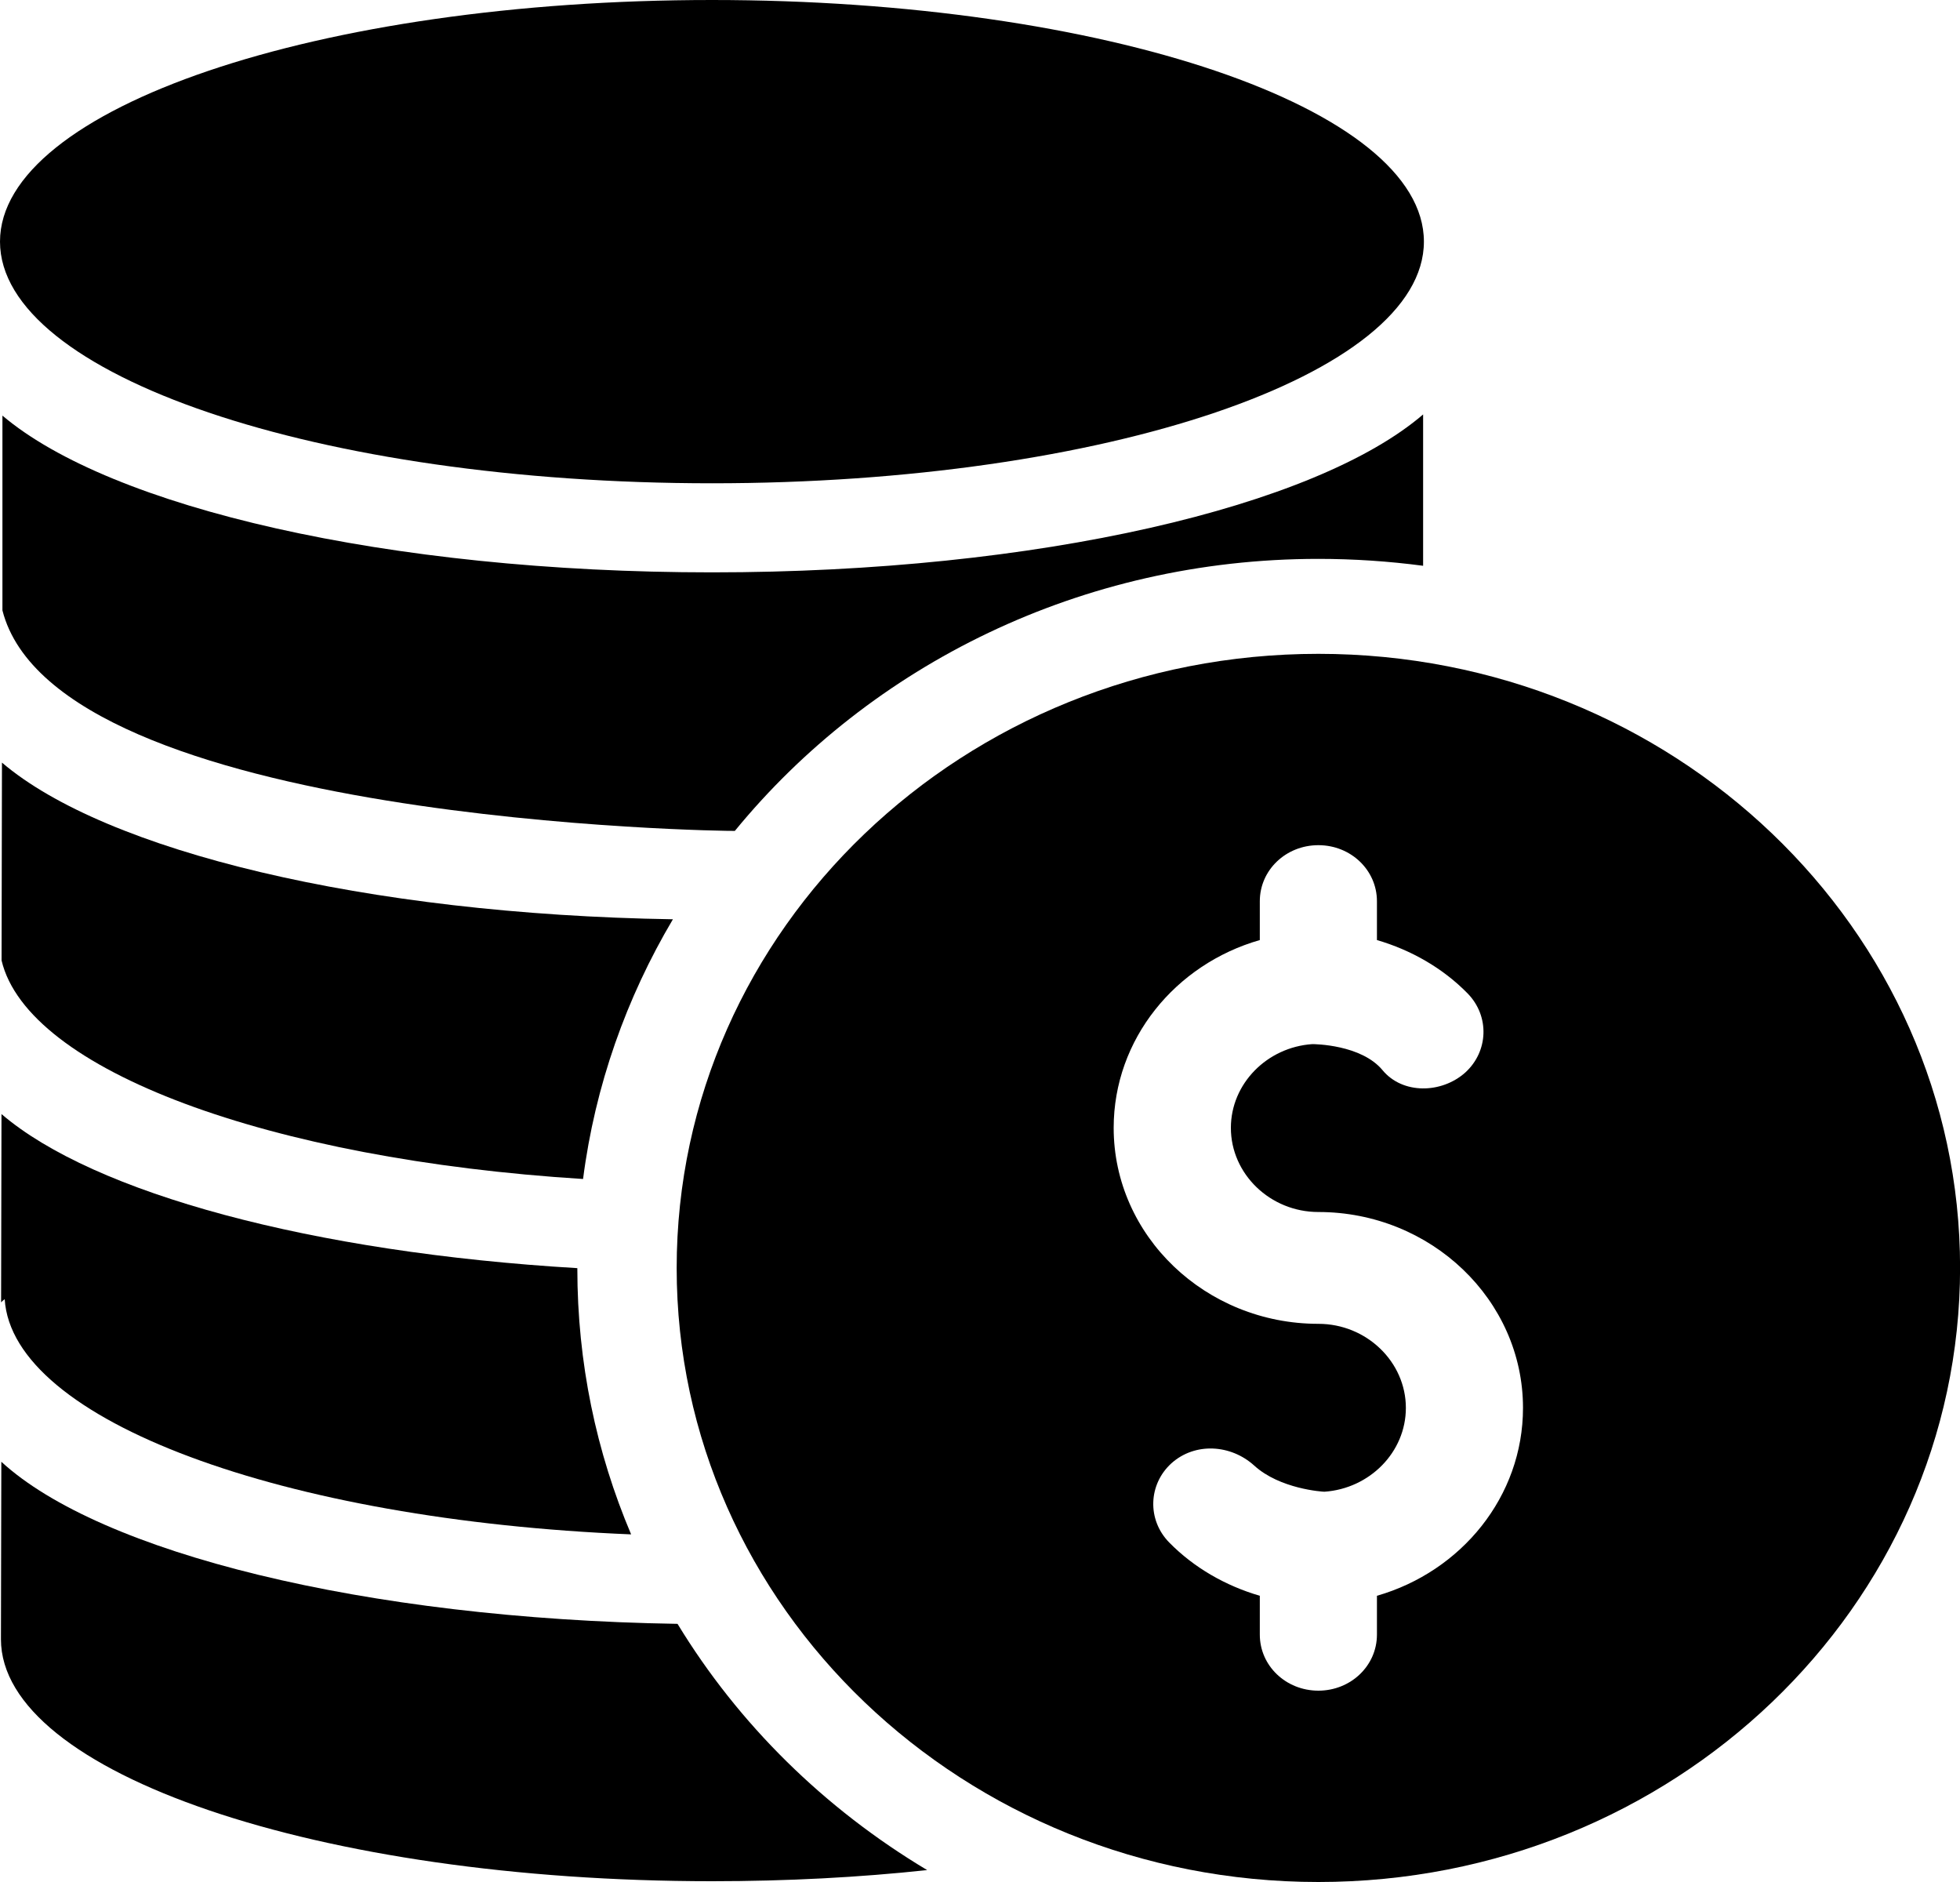
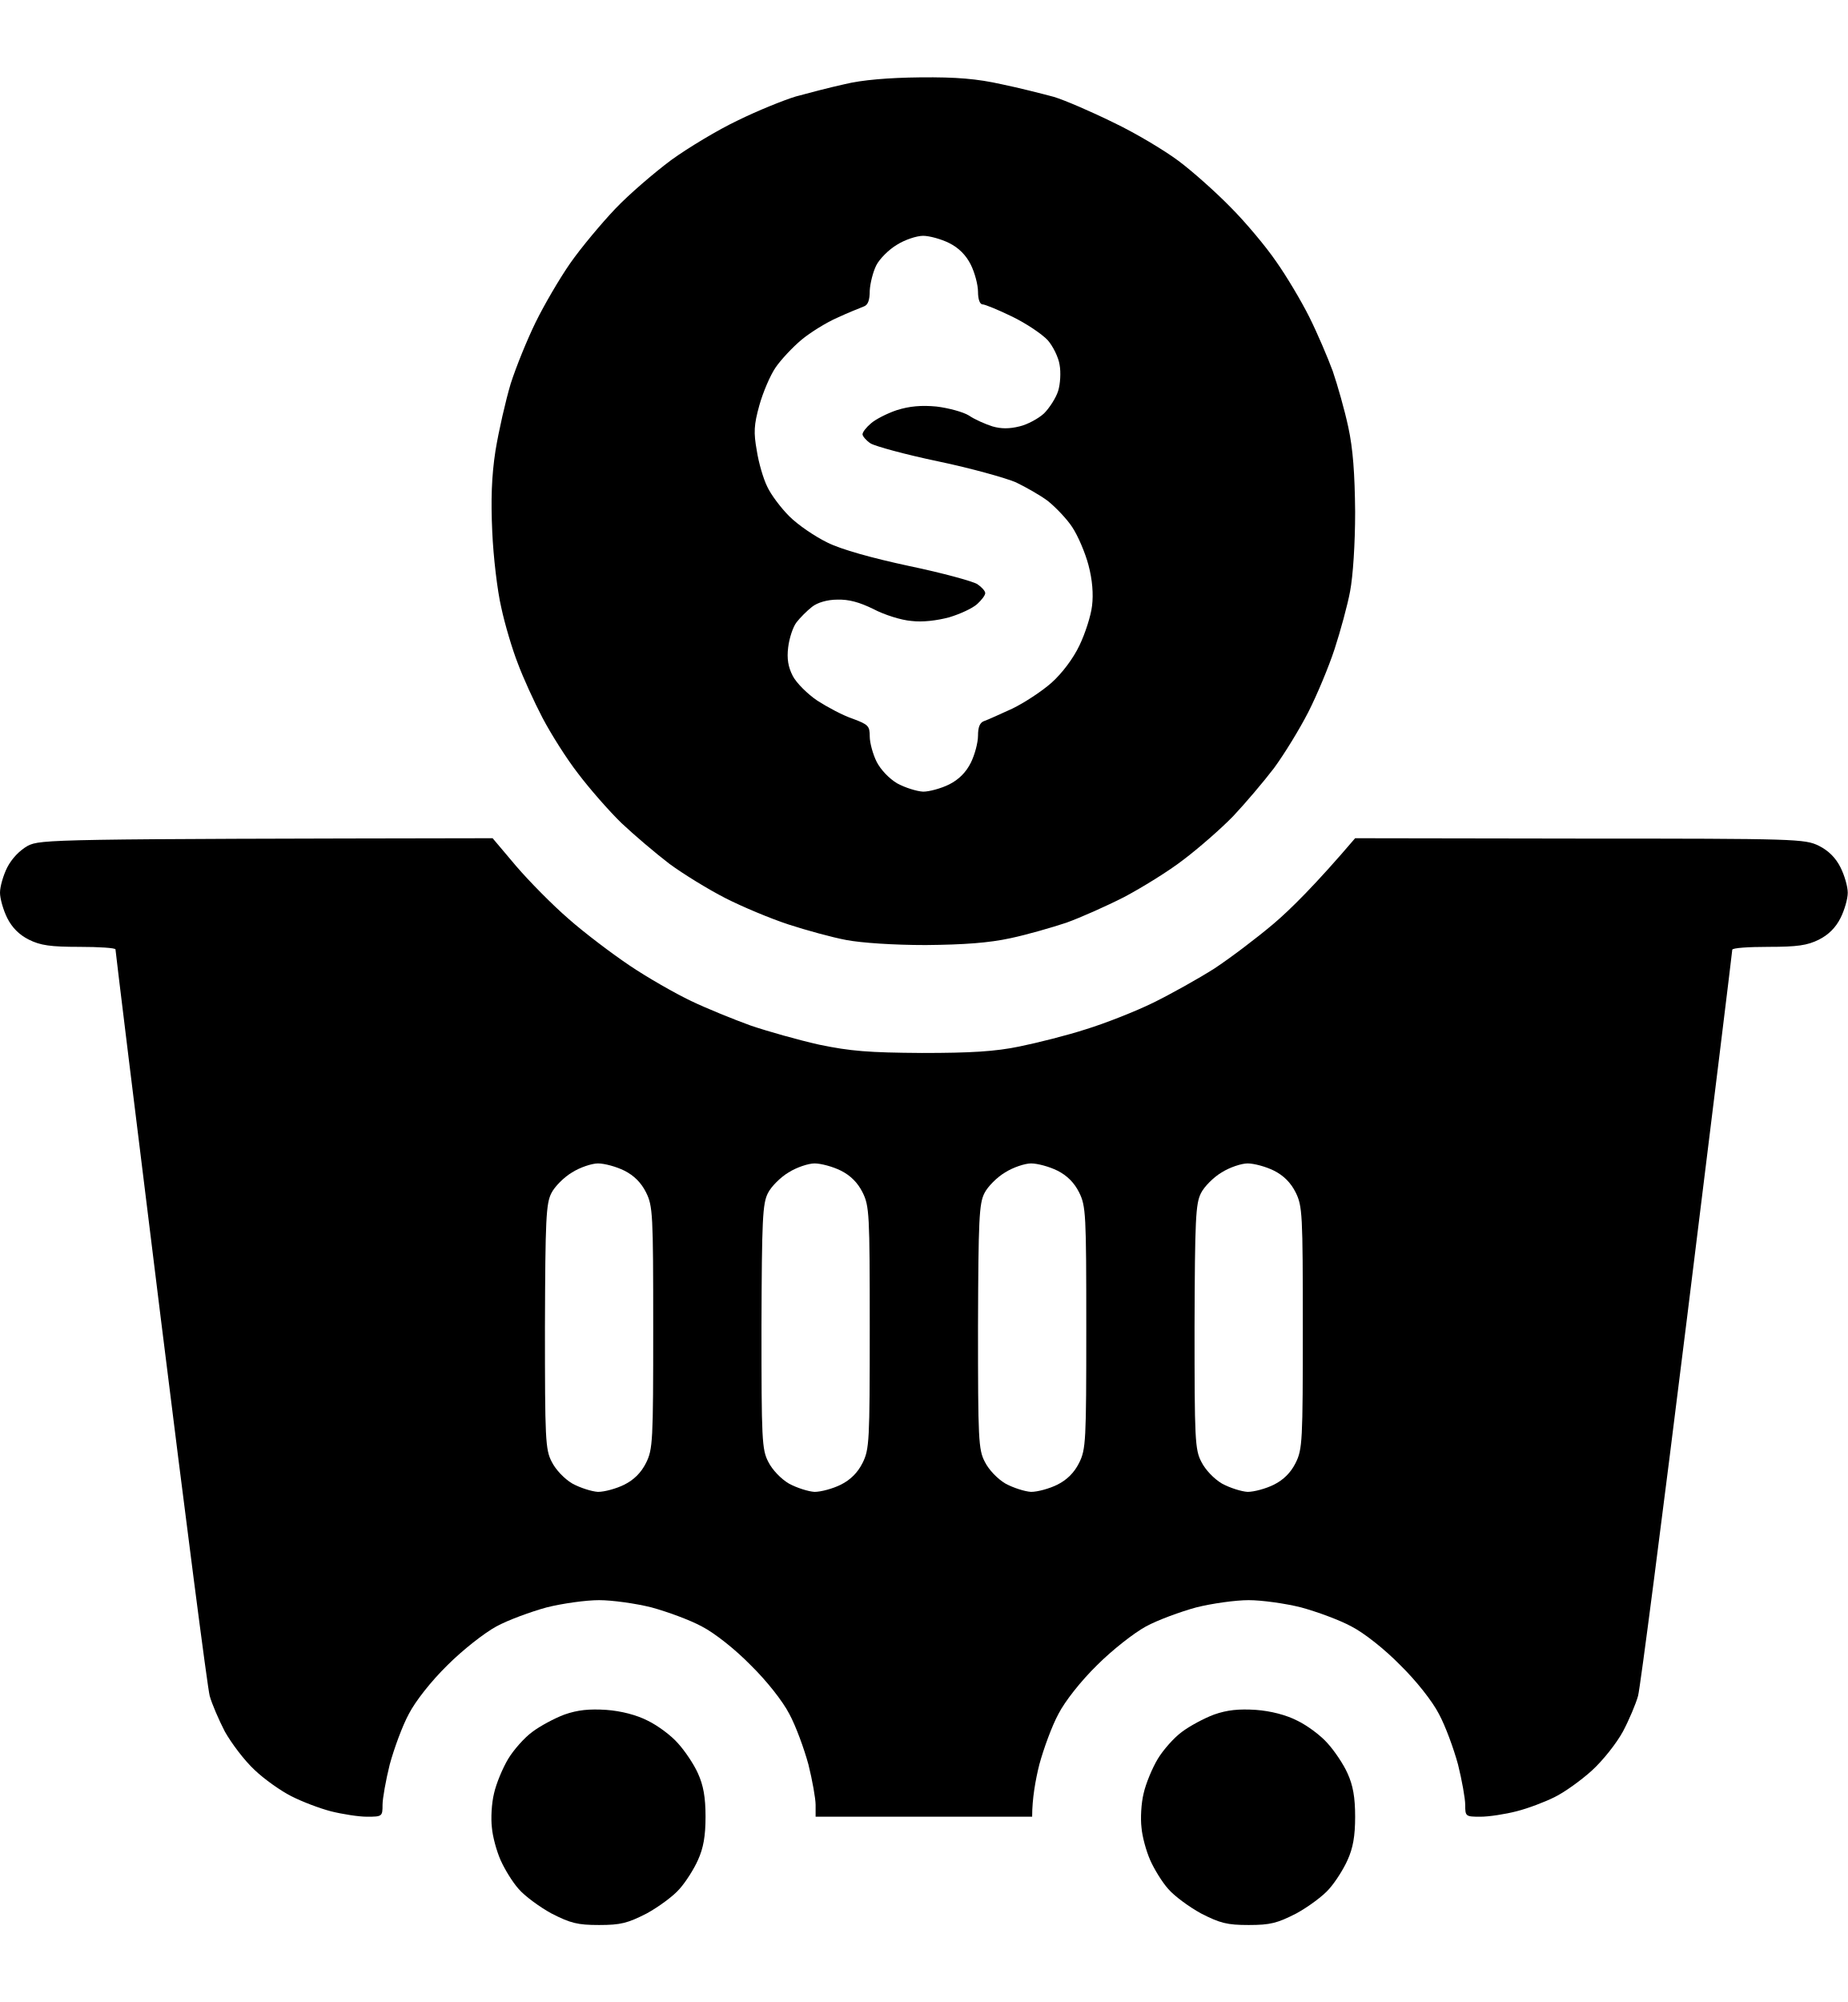
- <svg xmlns="http://www.w3.org/2000/svg" width="25" height="24" viewBox="0 0 25 24" fill="none">
-   <path d="M9.373 10.596C11.103 8.484 13.791 7.127 16.816 7.127C17.266 7.127 17.712 7.157 18.152 7.215V5.285C16.785 6.461 13.243 7.299 9.081 7.299C4.945 7.299 1.413 6.471 0.031 5.3V7.784C0.722 10.493 9.276 10.601 9.373 10.596Z" fill="black" />
-   <path d="M0.025 9.725L0.02 12.248C0.352 13.649 3.439 14.785 7.437 15.035C7.59 13.845 7.99 12.723 8.583 11.723C4.657 11.66 1.345 10.851 0.025 9.725Z" fill="black" />
-   <path d="M0.019 14.207L0.014 16.608C0.029 16.593 0.044 16.578 0.06 16.568C0.157 18.116 3.612 19.385 8.05 19.567C7.605 18.518 7.364 17.377 7.364 16.176V16.172C3.976 15.971 1.196 15.216 0.019 14.207Z" fill="black" />
-   <path d="M8.642 20.708C4.639 20.644 1.276 19.797 0.017 18.641L0.012 20.904C0.012 22.609 4.071 23.99 9.082 23.99C10.04 23.99 10.961 23.941 11.826 23.848C10.515 23.064 9.42 21.987 8.642 20.708Z" fill="black" />
-   <path d="M9.081 6.163C14.096 6.163 18.162 4.783 18.162 3.081C18.162 1.38 14.096 0 9.081 0C4.066 0 0 1.38 0 3.081C0 4.783 4.066 6.163 9.081 6.163Z" fill="black" />
-   <path d="M16.816 8.338C12.296 8.338 8.631 11.845 8.631 16.171C8.631 20.497 12.296 24 16.816 24C21.336 24 25.001 20.492 25.001 16.166C25.001 11.841 21.336 8.338 16.816 8.338ZM17.563 20.35V20.845C17.563 21.242 17.23 21.56 16.816 21.56C16.401 21.56 16.069 21.242 16.069 20.845V20.35C15.633 20.223 15.229 19.992 14.912 19.669C14.63 19.38 14.646 18.929 14.942 18.66C15.244 18.39 15.7 18.42 15.997 18.689C16.324 18.988 16.867 19.023 16.893 19.023C17.471 18.983 17.932 18.518 17.932 17.954C17.932 17.367 17.43 16.882 16.816 16.882C15.377 16.882 14.205 15.76 14.205 14.383C14.205 13.252 14.993 12.296 16.069 11.988V11.493C16.069 11.096 16.401 10.778 16.816 10.778C17.23 10.778 17.563 11.096 17.563 11.493V11.988C17.998 12.115 18.403 12.345 18.72 12.669C19.002 12.958 18.986 13.408 18.689 13.678C18.387 13.947 17.891 13.957 17.635 13.648C17.364 13.32 16.765 13.315 16.739 13.315C16.161 13.354 15.7 13.82 15.7 14.383C15.7 14.971 16.202 15.456 16.816 15.456C18.254 15.456 19.426 16.578 19.426 17.954C19.426 19.086 18.638 20.041 17.563 20.35Z" fill="black" />
+ <svg xmlns="http://www.w3.org/2000/svg" version="1.2" viewBox="0 0 512 512" width="24" height="26">
+   <style>
+ 		.s0 { fill: #000000 } 
+ 	</style>
+   <path id="Path 0" fill-rule="evenodd" class="s0" d="m255 0.1c10.1-0.1 15.8 0.4 22.5 1.9 4.9 1 11.5 2.7 14.5 3.5 3 0.9 10.4 4.1 16.5 7.1 6.1 2.9 14.1 7.7 18 10.6 3.9 2.9 10.4 8.7 14.5 12.9 4.1 4.1 9.8 10.9 12.6 15 2.9 4.1 7 11 9.2 15.4 2.2 4.4 5.1 11.2 6.5 15 1.3 3.8 3.3 10.8 4.3 15.5 1.3 6 1.8 12.8 1.9 23.5 0 8.9-0.6 17.8-1.4 22-0.7 3.8-2.7 11.1-4.3 16-1.6 4.9-4.9 12.8-7.3 17.5-2.4 4.7-6.7 11.7-9.5 15.5-2.9 3.8-8 9.8-11.3 13.3-3.4 3.5-9.6 8.9-13.7 12-4.1 3.2-11.6 7.8-16.5 10.4-4.9 2.5-12.1 5.7-16 7.1-3.9 1.3-10.8 3.3-15.5 4.3-6 1.3-12.8 1.8-23.5 1.9-8.9 0-17.8-0.6-22-1.4-3.8-0.7-11.1-2.7-16-4.3-4.9-1.6-12.8-4.9-17.5-7.3-4.7-2.4-11.7-6.7-15.5-9.5-3.8-2.9-9.8-8-13.3-11.3-3.5-3.4-8.9-9.6-12-13.7-3.2-4.1-7.6-11.1-9.9-15.5-2.3-4.4-5.4-11.2-6.8-15-1.5-3.8-3.6-10.8-4.6-15.5-1.1-4.7-2.2-14.1-2.5-21-0.4-8.8-0.2-15.4 0.9-22.5 0.9-5.5 2.8-13.8 4.2-18.5 1.5-4.7 4.6-12.3 6.9-17 2.3-4.7 6.6-12.1 9.6-16.4 3-4.3 8.7-11.1 12.5-15.1 3.8-4 10.8-10 15.5-13.5 4.7-3.4 13-8.4 18.5-11 5.5-2.7 12.7-5.6 16-6.6 3.3-0.9 9.4-2.5 13.5-3.4 4.9-1.2 12.2-1.8 21-1.9zm-12.2 52.1c-0.9 1.8-1.7 5-1.8 7 0 2.7-0.5 4-1.7 4.4-1 0.4-4.3 1.7-7.3 3.1-3 1.3-7.5 4.1-9.9 6.1-2.4 2-5.7 5.5-7.2 7.7-1.5 2.2-3.5 6.9-4.5 10.5-1.5 5.4-1.6 7.5-0.7 12.5 0.5 3.3 1.8 7.8 2.9 10 1 2.2 3.8 5.9 6.1 8.2 2.4 2.4 7.1 5.6 10.6 7.3 3.8 1.9 12.4 4.3 22.7 6.5 9.1 1.9 17.5 4.2 18.8 5 1.2 0.8 2.2 1.9 2.2 2.5 0 0.6-1 1.9-2.2 3-1.3 1.2-4.8 2.8-7.8 3.7-3.4 0.9-7.4 1.4-10.5 1-2.7-0.2-7.5-1.7-10.5-3.3-3.9-1.9-6.8-2.7-10-2.6-2.7 0-5.5 0.8-7 2-1.4 1.1-3.3 3-4.3 4.3-1 1.3-2 4.4-2.3 6.9-0.4 3.2 0 5.5 1.3 8 1 1.9 4.1 5 6.8 6.8 2.8 1.8 7.1 4.1 9.8 5 4.3 1.6 4.7 2 4.7 4.9 0 1.8 0.9 5 1.9 7 1.1 2.2 3.5 4.7 5.7 6 2.2 1.2 5.4 2.2 7.2 2.3 1.7 0 5-0.9 7.2-2q4-2 6-6c1.1-2.2 2-5.6 2-7.5 0-2.4 0.5-3.7 1.8-4.1 0.9-0.3 4.4-1.9 7.7-3.4 3.3-1.6 8.2-4.8 10.9-7.2 2.9-2.6 6-6.7 7.7-10.3 1.6-3.3 3.2-8.3 3.5-11 0.4-3.2 0.1-7.2-1-11.3-0.9-3.4-2.9-8.1-4.5-10.5-1.5-2.3-4.6-5.5-6.7-7.2-2.1-1.6-6.2-3.9-8.9-5.2-2.8-1.2-12.4-3.9-21.5-5.8-9.1-1.9-17.5-4.2-18.8-5-1.2-0.8-2.2-2-2.2-2.5 0-0.6 1-1.9 2.3-3 1.2-1.1 4.5-2.8 7.2-3.7 3.5-1.1 6.8-1.4 11-1 3.3 0.4 7.4 1.5 9 2.5 1.6 1.1 4.6 2.4 6.5 3 2.4 0.7 4.7 0.7 7.5 0 2.2-0.5 5.3-2.2 6.8-3.6 1.5-1.5 3.3-4.3 3.9-6.2 0.6-1.9 0.8-5.2 0.4-7.3-0.3-2-1.8-5.1-3.3-6.8-1.6-1.7-5.9-4.6-9.8-6.5-3.9-1.9-7.6-3.4-8.2-3.4-0.8 0-1.3-1.4-1.3-3.5 0-1.9-0.9-5.3-2-7.5q-2-4-6-6c-2.2-1.1-5.5-2-7.2-2-1.8 0-5.1 1.1-7.3 2.5-2.2 1.3-4.8 3.9-5.7 5.7zm-106.3 158.7l6.5 7.7c3.6 4.2 10.1 10.8 14.5 14.6 4.4 3.9 12.1 9.7 17 13 4.9 3.3 12.6 7.7 17 9.8 4.4 2.1 11.8 5.1 16.5 6.8 4.7 1.6 13.2 4 19 5.3 8.7 1.8 13.6 2.2 28.5 2.3 13.4 0 20.3-0.4 27-1.8 4.9-1 13.3-3.1 18.5-4.8 5.2-1.6 13.6-4.9 18.5-7.3 4.9-2.4 12.6-6.7 17-9.5 4.4-2.9 11.8-8.5 16.4-12.4 4.6-3.9 11.6-10.8 22.6-23.7l62.3 0.1c60.2 0 62.3 0.1 66.2 2q4 2 6 6c1.1 2.2 2 5.3 2 7 0 1.7-0.9 4.8-2 7q-2 4-6 6c-3.2 1.6-6 2-14 2-5.5 0-10 0.3-10 0.8 0 0.4-5.6 46.1-12.5 101.7-6.9 55.6-13 102.8-13.6 105-0.6 2.2-2.5 6.7-4.2 9.9-1.8 3.3-5.6 8.1-8.7 10.9-3 2.7-7.6 6-10.3 7.3-2.6 1.3-7.3 3.1-10.5 3.9-3.1 0.8-7.6 1.5-10 1.5-4.1 0-4.2-0.1-4.2-3.3 0-1.7-0.9-6.8-2-11.2-1.2-4.4-3.5-10.7-5.3-14-1.8-3.5-6.3-9.2-10.7-13.5-4.3-4.4-10-8.9-13.5-10.7-3.3-1.8-9.6-4.1-14-5.3-4.4-1.1-10.9-2-14.5-2-3.6 0-10.1 0.9-14.5 2-4.4 1.2-10.7 3.5-14 5.3-3.3 1.8-9.3 6.5-13.5 10.7-4.5 4.4-8.9 10-10.7 13.5-1.8 3.3-4.1 9.6-5.3 14-1.1 4.4-2 9.5-2 14.5h-60v-3.3c0-1.7-0.9-6.8-2-11.2-1.2-4.4-3.5-10.7-5.3-14-1.8-3.5-6.3-9.2-10.7-13.5-4.3-4.4-10-8.9-13.5-10.7-3.3-1.8-9.6-4.1-14-5.3-4.4-1.1-10.9-2-14.5-2-3.6 0-10.1 0.9-14.5 2-4.4 1.2-10.7 3.5-14 5.3-3.3 1.8-9.3 6.5-13.5 10.7-4.5 4.4-8.9 10-10.7 13.5-1.8 3.3-4.1 9.6-5.3 14-1.1 4.4-2 9.5-2 11.2 0 3.2-0.1 3.3-4.3 3.3-2.3 0-6.8-0.7-10-1.5-3.1-0.8-8.1-2.7-11-4.2-2.8-1.4-7.5-4.7-10.2-7.3-2.8-2.6-6.4-7.4-8.2-10.6-1.7-3.3-3.6-7.7-4.2-9.9-0.6-2.2-6.7-49.4-13.6-105-6.9-55.6-12.5-101.3-12.5-101.8 0-0.4-4.5-0.7-10-0.7-8 0-10.8-0.4-14-2q-4-2-6-6c-1.1-2.2-2-5.4-2-7 0-1.7 0.9-4.8 2-7 1.3-2.5 3.4-4.7 5.7-6 3.6-1.8 6.3-1.9 128.8-2.1zm16.3 98.3c-1.5 2.9-1.7 7.2-1.8 37 0 31.2 0.1 34.1 1.9 37.5 1.1 2.2 3.5 4.7 5.7 6 2.2 1.2 5.4 2.2 7.1 2.3 1.8 0 5.1-0.9 7.3-2q4-2 6-6c1.9-3.8 2-6 2-37.5 0-31.5-0.1-33.7-2-37.5q-2-4-6-6c-2.2-1.1-5.5-2-7.3-2-1.7 0-5 1.1-7.2 2.5-2.2 1.3-4.8 3.9-5.7 5.7zm60 0c-1.5 2.9-1.7 7.2-1.8 37 0 31.2 0.1 34.1 1.9 37.5 1.1 2.2 3.5 4.7 5.7 6 2.2 1.2 5.4 2.2 7.1 2.3 1.8 0 5.1-0.9 7.3-2q4-2 6-6c1.9-3.8 2-6 2-37.5 0-31.5-0.1-33.7-2-37.5q-2-4-6-6c-2.2-1.1-5.5-2-7.3-2-1.7 0-5 1.1-7.2 2.5-2.2 1.3-4.8 3.9-5.7 5.7zm60 0c-1.5 2.9-1.7 7.2-1.8 37 0 31.2 0.1 34.1 1.9 37.5 1.1 2.2 3.5 4.7 5.7 6 2.2 1.2 5.4 2.2 7.1 2.3 1.8 0 5.1-0.9 7.3-2q4-2 6-6c1.9-3.8 2-6 2-37.5 0-31.5-0.1-33.7-2-37.5q-2-4-6-6c-2.2-1.1-5.5-2-7.3-2-1.7 0-5 1.1-7.2 2.5-2.2 1.3-4.8 3.9-5.7 5.7zm60 0c-1.5 2.9-1.7 7.2-1.8 37 0 31.2 0.1 34.1 1.9 37.5 1.1 2.2 3.5 4.7 5.7 6 2.2 1.2 5.4 2.2 7.1 2.3 1.8 0 5.1-0.9 7.3-2q4-2 6-6c1.9-3.8 2-6 2-37.5 0-31.5-0.1-33.7-2-37.5q-2-4-6-6c-2.2-1.1-5.5-2-7.3-2-1.7 0-5 1.1-7.2 2.5-2.2 1.3-4.8 3.9-5.7 5.7zm-164.8 143.2c4.1 0.3 8.4 1.4 11.5 3 2.7 1.3 6.5 4.1 8.4 6.3 1.9 2.1 4.4 5.8 5.5 8.3 1.5 3.3 2.1 6.6 2.1 12 0 5.4-0.6 8.7-2.1 12-1.1 2.5-3.4 6.1-5.1 8-1.6 1.9-5.8 5-9.1 6.8-5.3 2.7-7.2 3.2-13.2 3.2-6 0-7.9-0.5-13.2-3.2-3.3-1.8-7.5-4.9-9.1-6.8-1.7-1.9-3.9-5.5-5-8-1.1-2.5-2.2-6.5-2.4-9-0.3-2.5-0.1-6.7 0.6-9.5 0.6-2.7 2.4-7 3.9-9.5 1.5-2.5 4.5-5.9 6.7-7.5 2.1-1.6 6.2-3.8 8.9-4.8 3.7-1.3 6.9-1.6 11.6-1.3zm180 0c4.1 0.3 8.4 1.4 11.5 3 2.7 1.3 6.5 4.1 8.4 6.3 1.9 2.1 4.4 5.8 5.5 8.3 1.5 3.3 2.1 6.6 2.1 12 0 5.4-0.6 8.7-2.1 12-1.1 2.5-3.4 6.1-5.1 8-1.6 1.9-5.8 5-9.1 6.8-5.3 2.7-7.2 3.2-13.2 3.2-6 0-7.9-0.5-13.2-3.2-3.3-1.8-7.5-4.9-9.1-6.8-1.7-1.9-3.9-5.5-5-8-1.1-2.5-2.2-6.5-2.4-9-0.3-2.5-0.1-6.7 0.6-9.5 0.6-2.7 2.4-7 3.9-9.5 1.5-2.5 4.5-5.9 6.7-7.5 2.1-1.6 6.2-3.8 8.9-4.8 3.7-1.3 6.9-1.6 11.6-1.3z" />
</svg>
